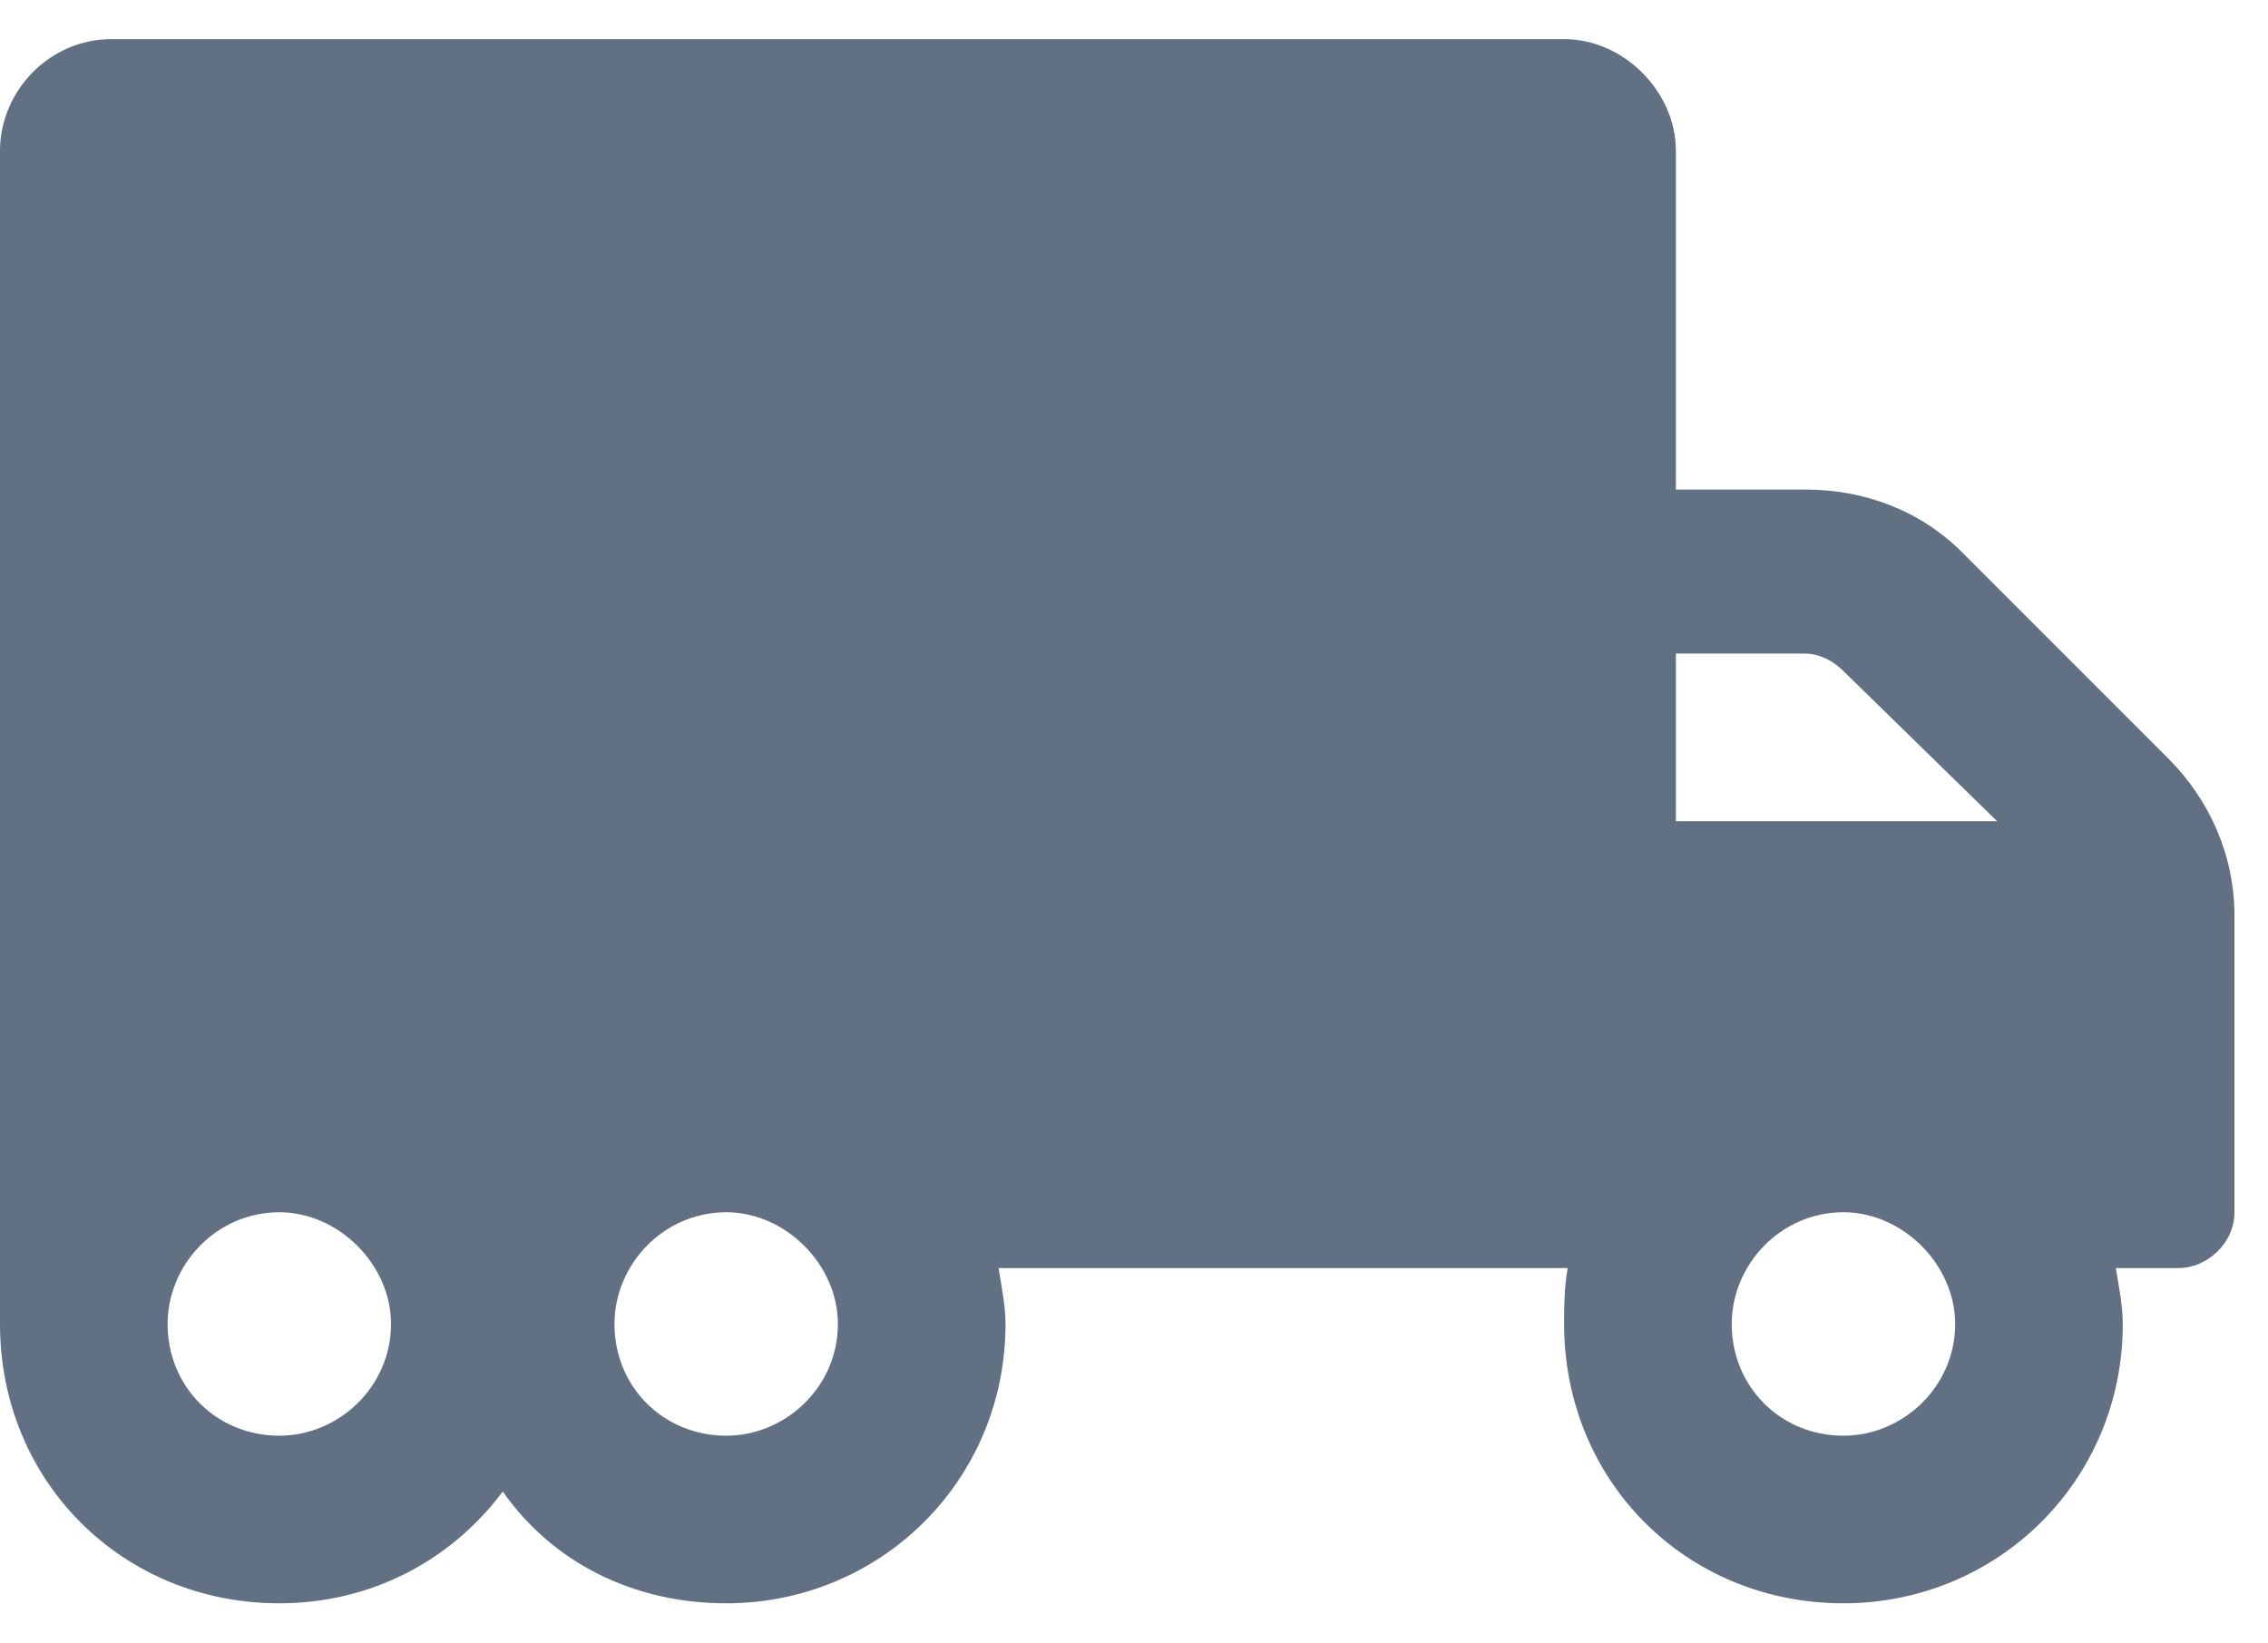
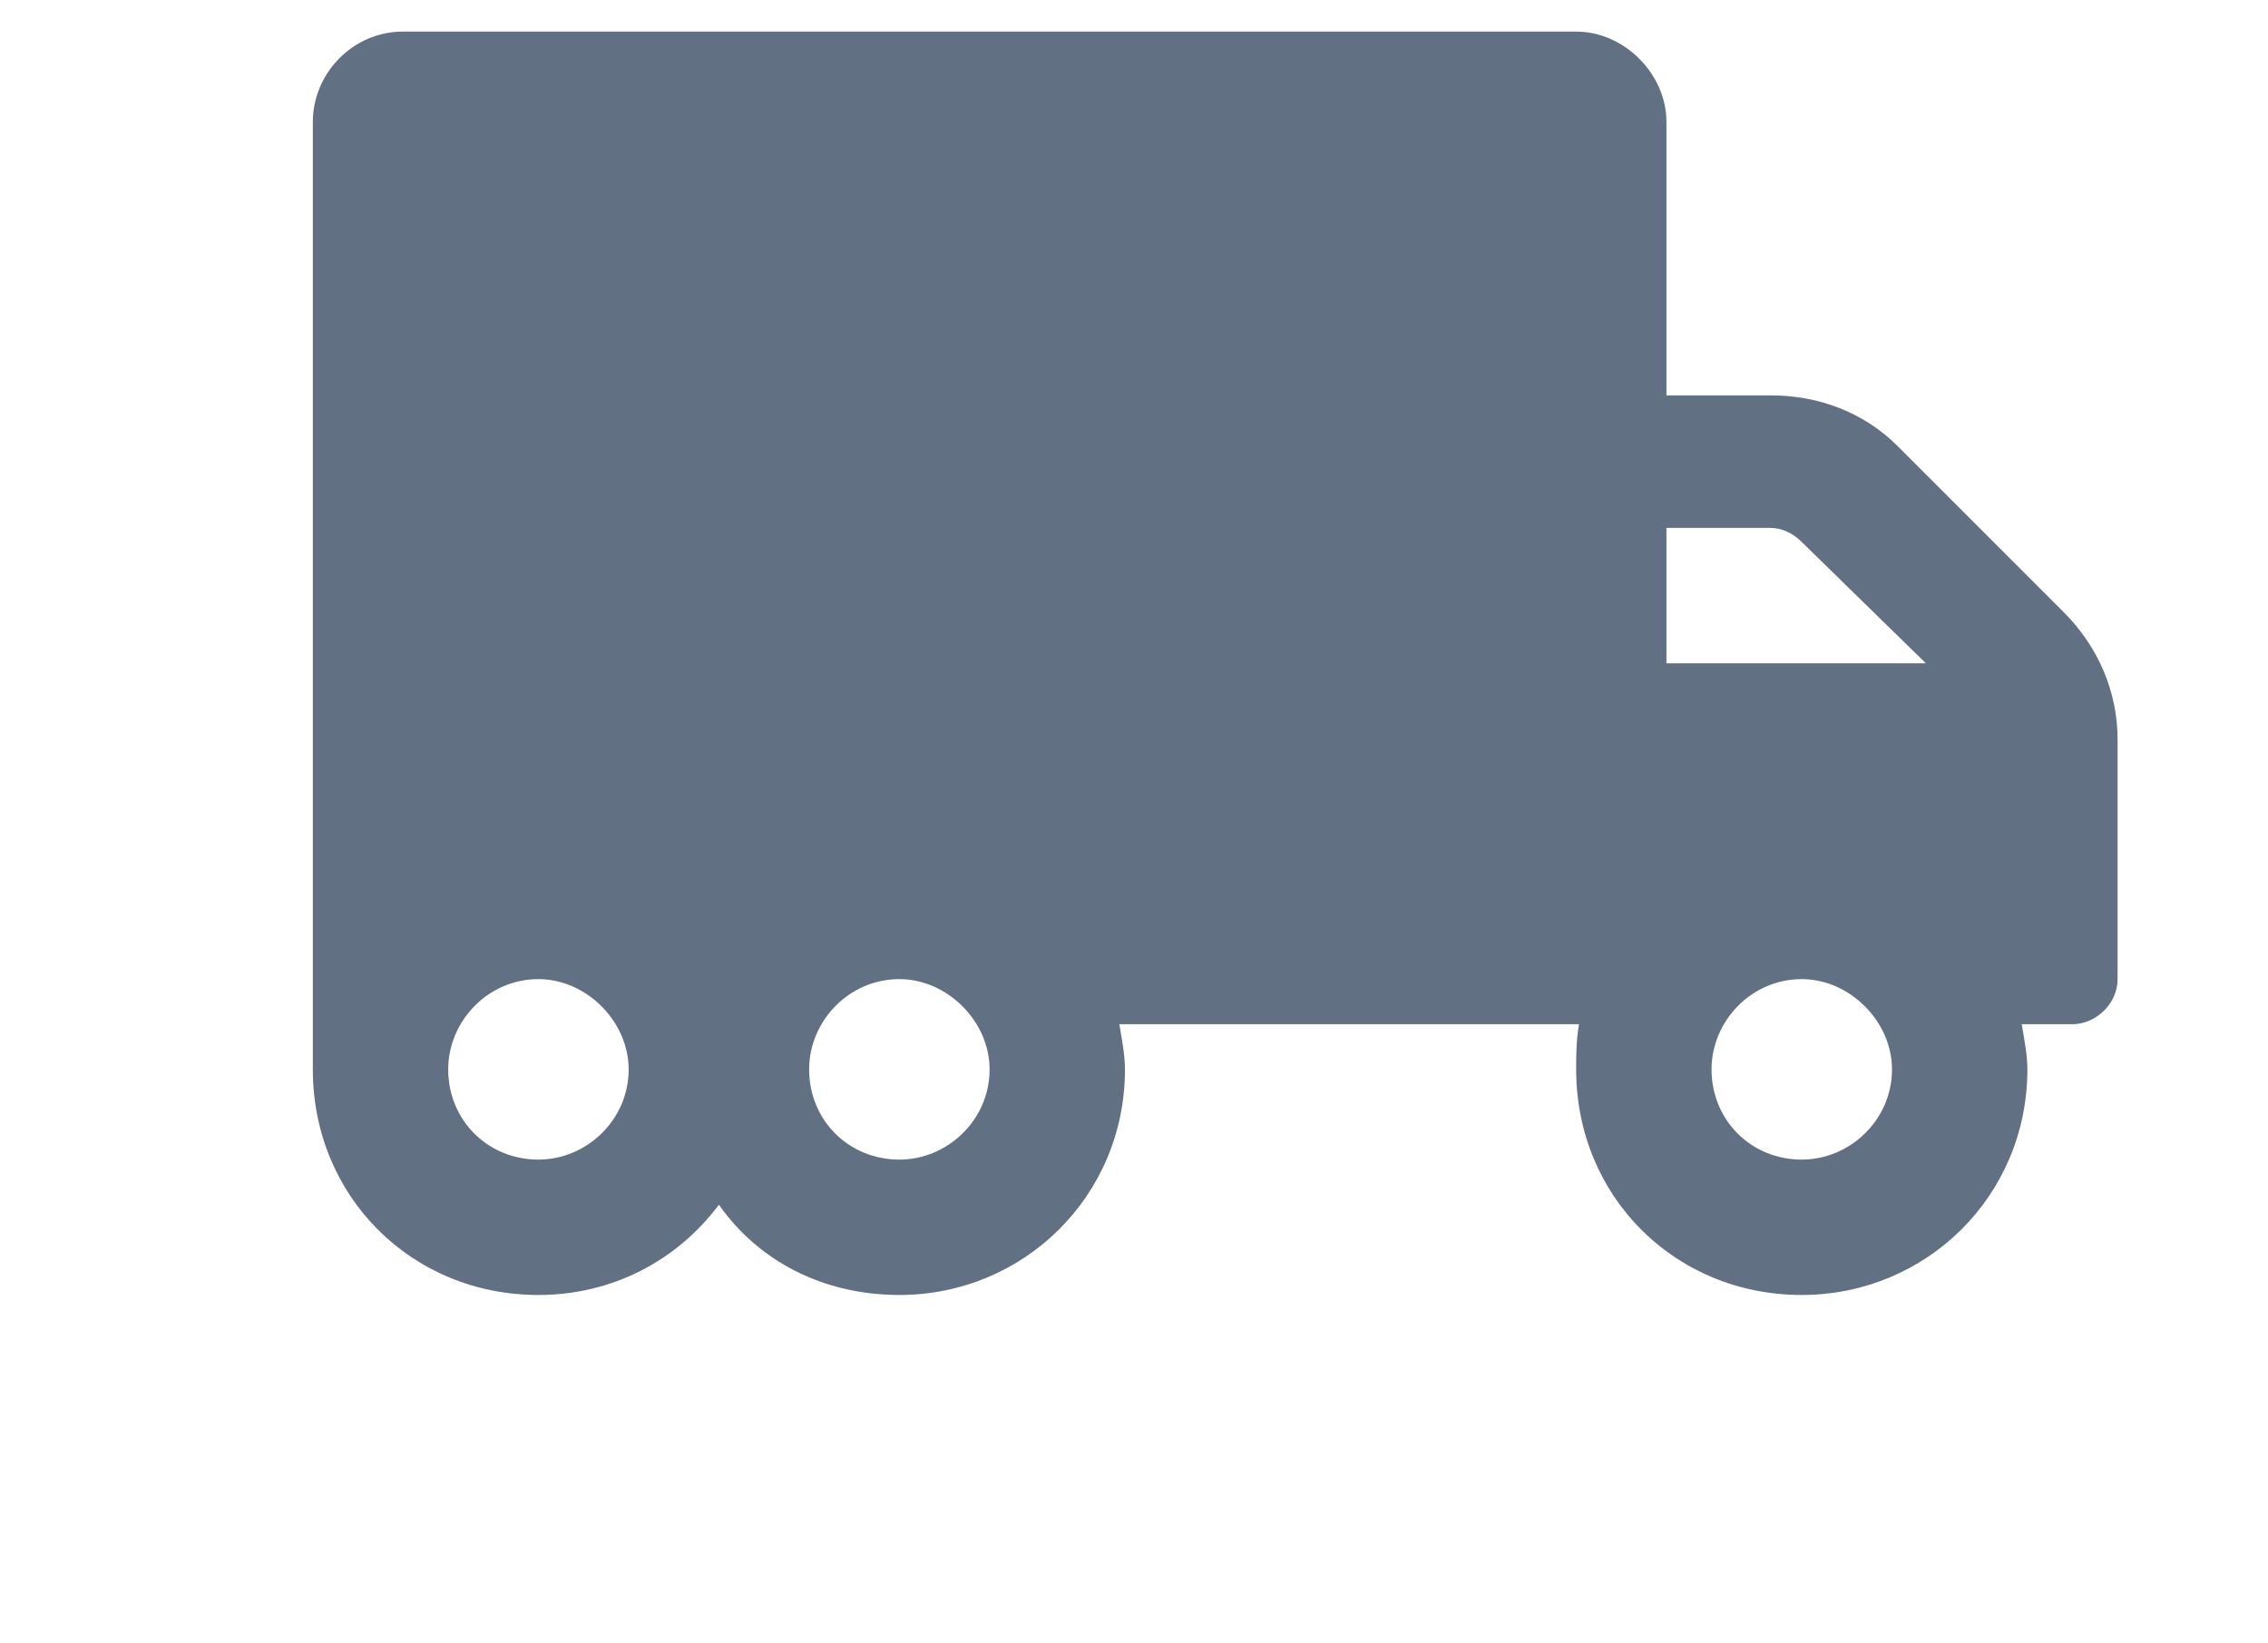
- <svg xmlns="http://www.w3.org/2000/svg" width="29" height="21" viewBox="0 0 29 21" fill="none">
+ <svg xmlns="http://www.w3.org/2000/svg" width="29" height="21" viewBox="0 0 26 26" fill="none">
  <path d="M27.723 9.696L25.089 7.062C24.554 6.527 23.839 6.259 23.08 6.259H21.429V1.929C21.429 1.17 20.759 0.5 20 0.5H1.429C0.625 0.5 0 1.17 0 1.929V16.929C0 18.938 1.562 20.5 3.571 20.5C4.732 20.5 5.759 19.964 6.429 19.071C7.054 19.964 8.08 20.5 9.286 20.5C11.25 20.5 12.857 18.938 12.857 16.929C12.857 16.705 12.812 16.482 12.768 16.214H20.045C20 16.482 20 16.705 20 16.929C20 18.938 21.562 20.5 23.571 20.5C25.536 20.5 27.143 18.938 27.143 16.929C27.143 16.705 27.098 16.482 27.054 16.214H27.857C28.214 16.214 28.571 15.902 28.571 15.5V11.705C28.571 10.946 28.259 10.232 27.723 9.696ZM3.571 18.357C2.768 18.357 2.143 17.732 2.143 16.929C2.143 16.17 2.768 15.5 3.571 15.5C4.33 15.5 5 16.17 5 16.929C5 17.732 4.33 18.357 3.571 18.357ZM9.286 18.357C8.482 18.357 7.857 17.732 7.857 16.929C7.857 16.17 8.482 15.5 9.286 15.5C10.045 15.5 10.714 16.17 10.714 16.929C10.714 17.732 10.045 18.357 9.286 18.357ZM21.429 8.357H23.08C23.259 8.357 23.438 8.446 23.571 8.58L25.536 10.5H21.429V8.357ZM23.571 18.357C22.768 18.357 22.143 17.732 22.143 16.929C22.143 16.17 22.768 15.5 23.571 15.5C24.33 15.5 25 16.17 25 16.929C25 17.732 24.33 18.357 23.571 18.357Z" fill="#617083" />
</svg>
